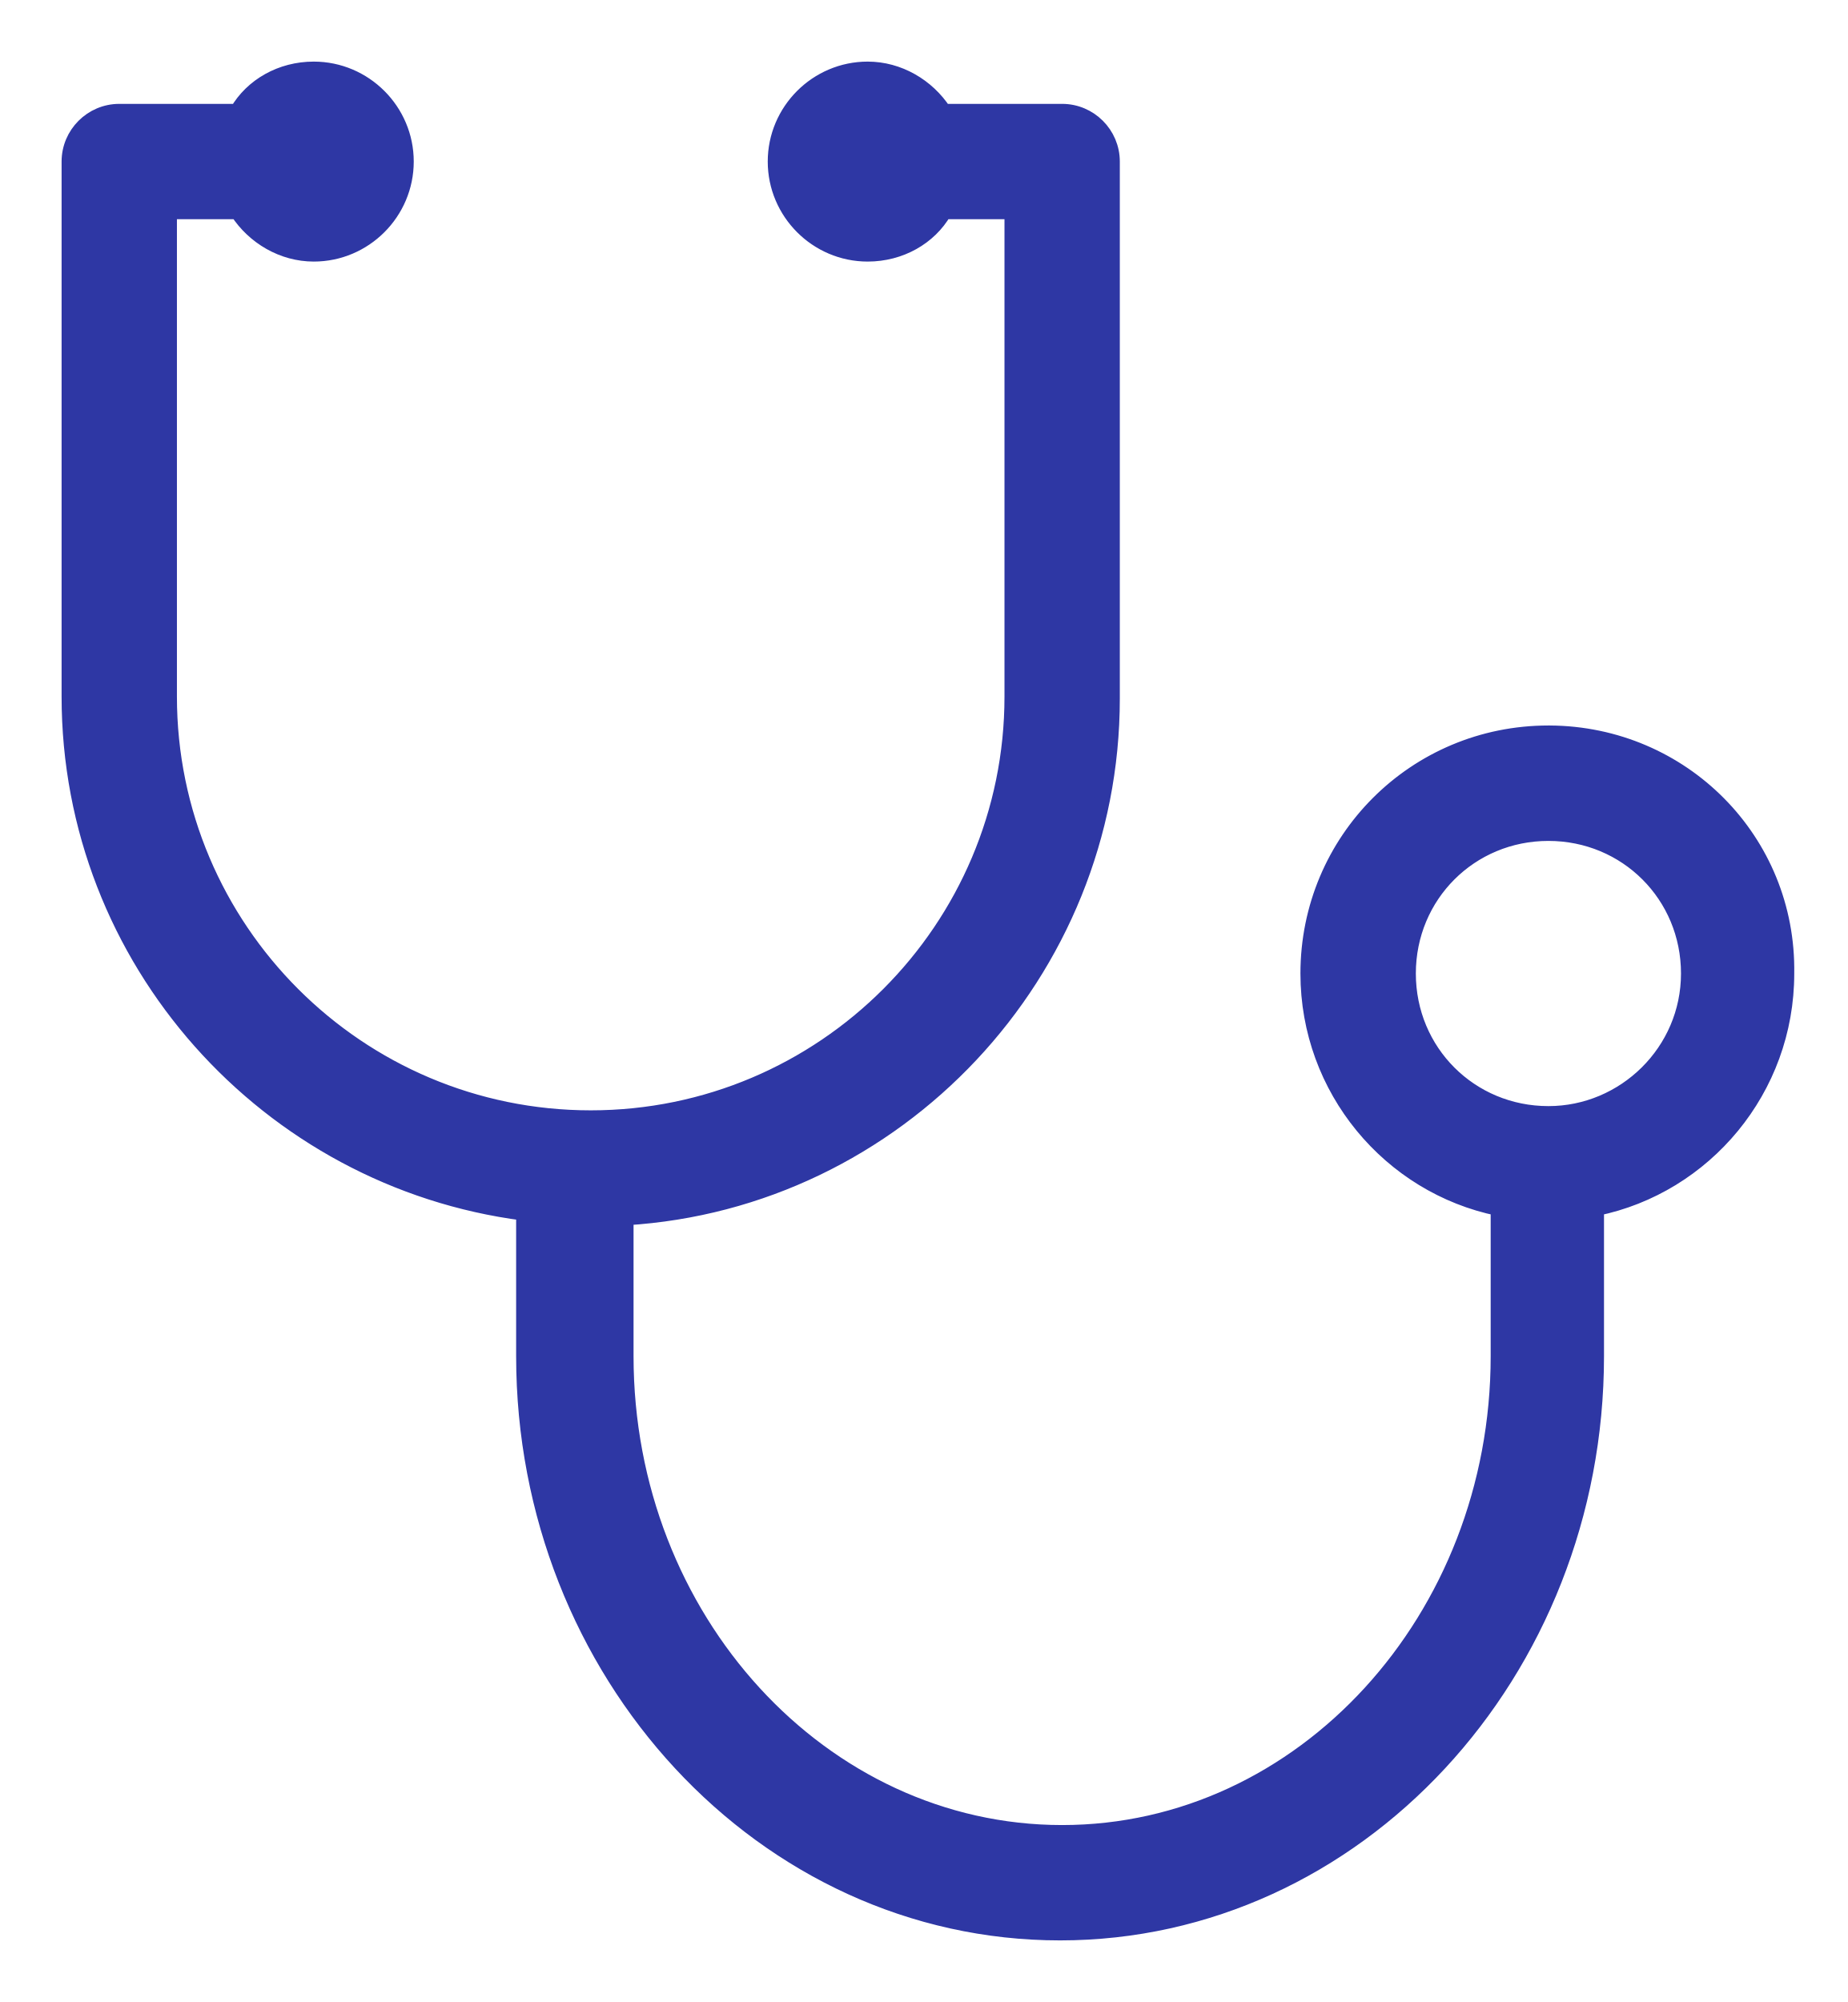
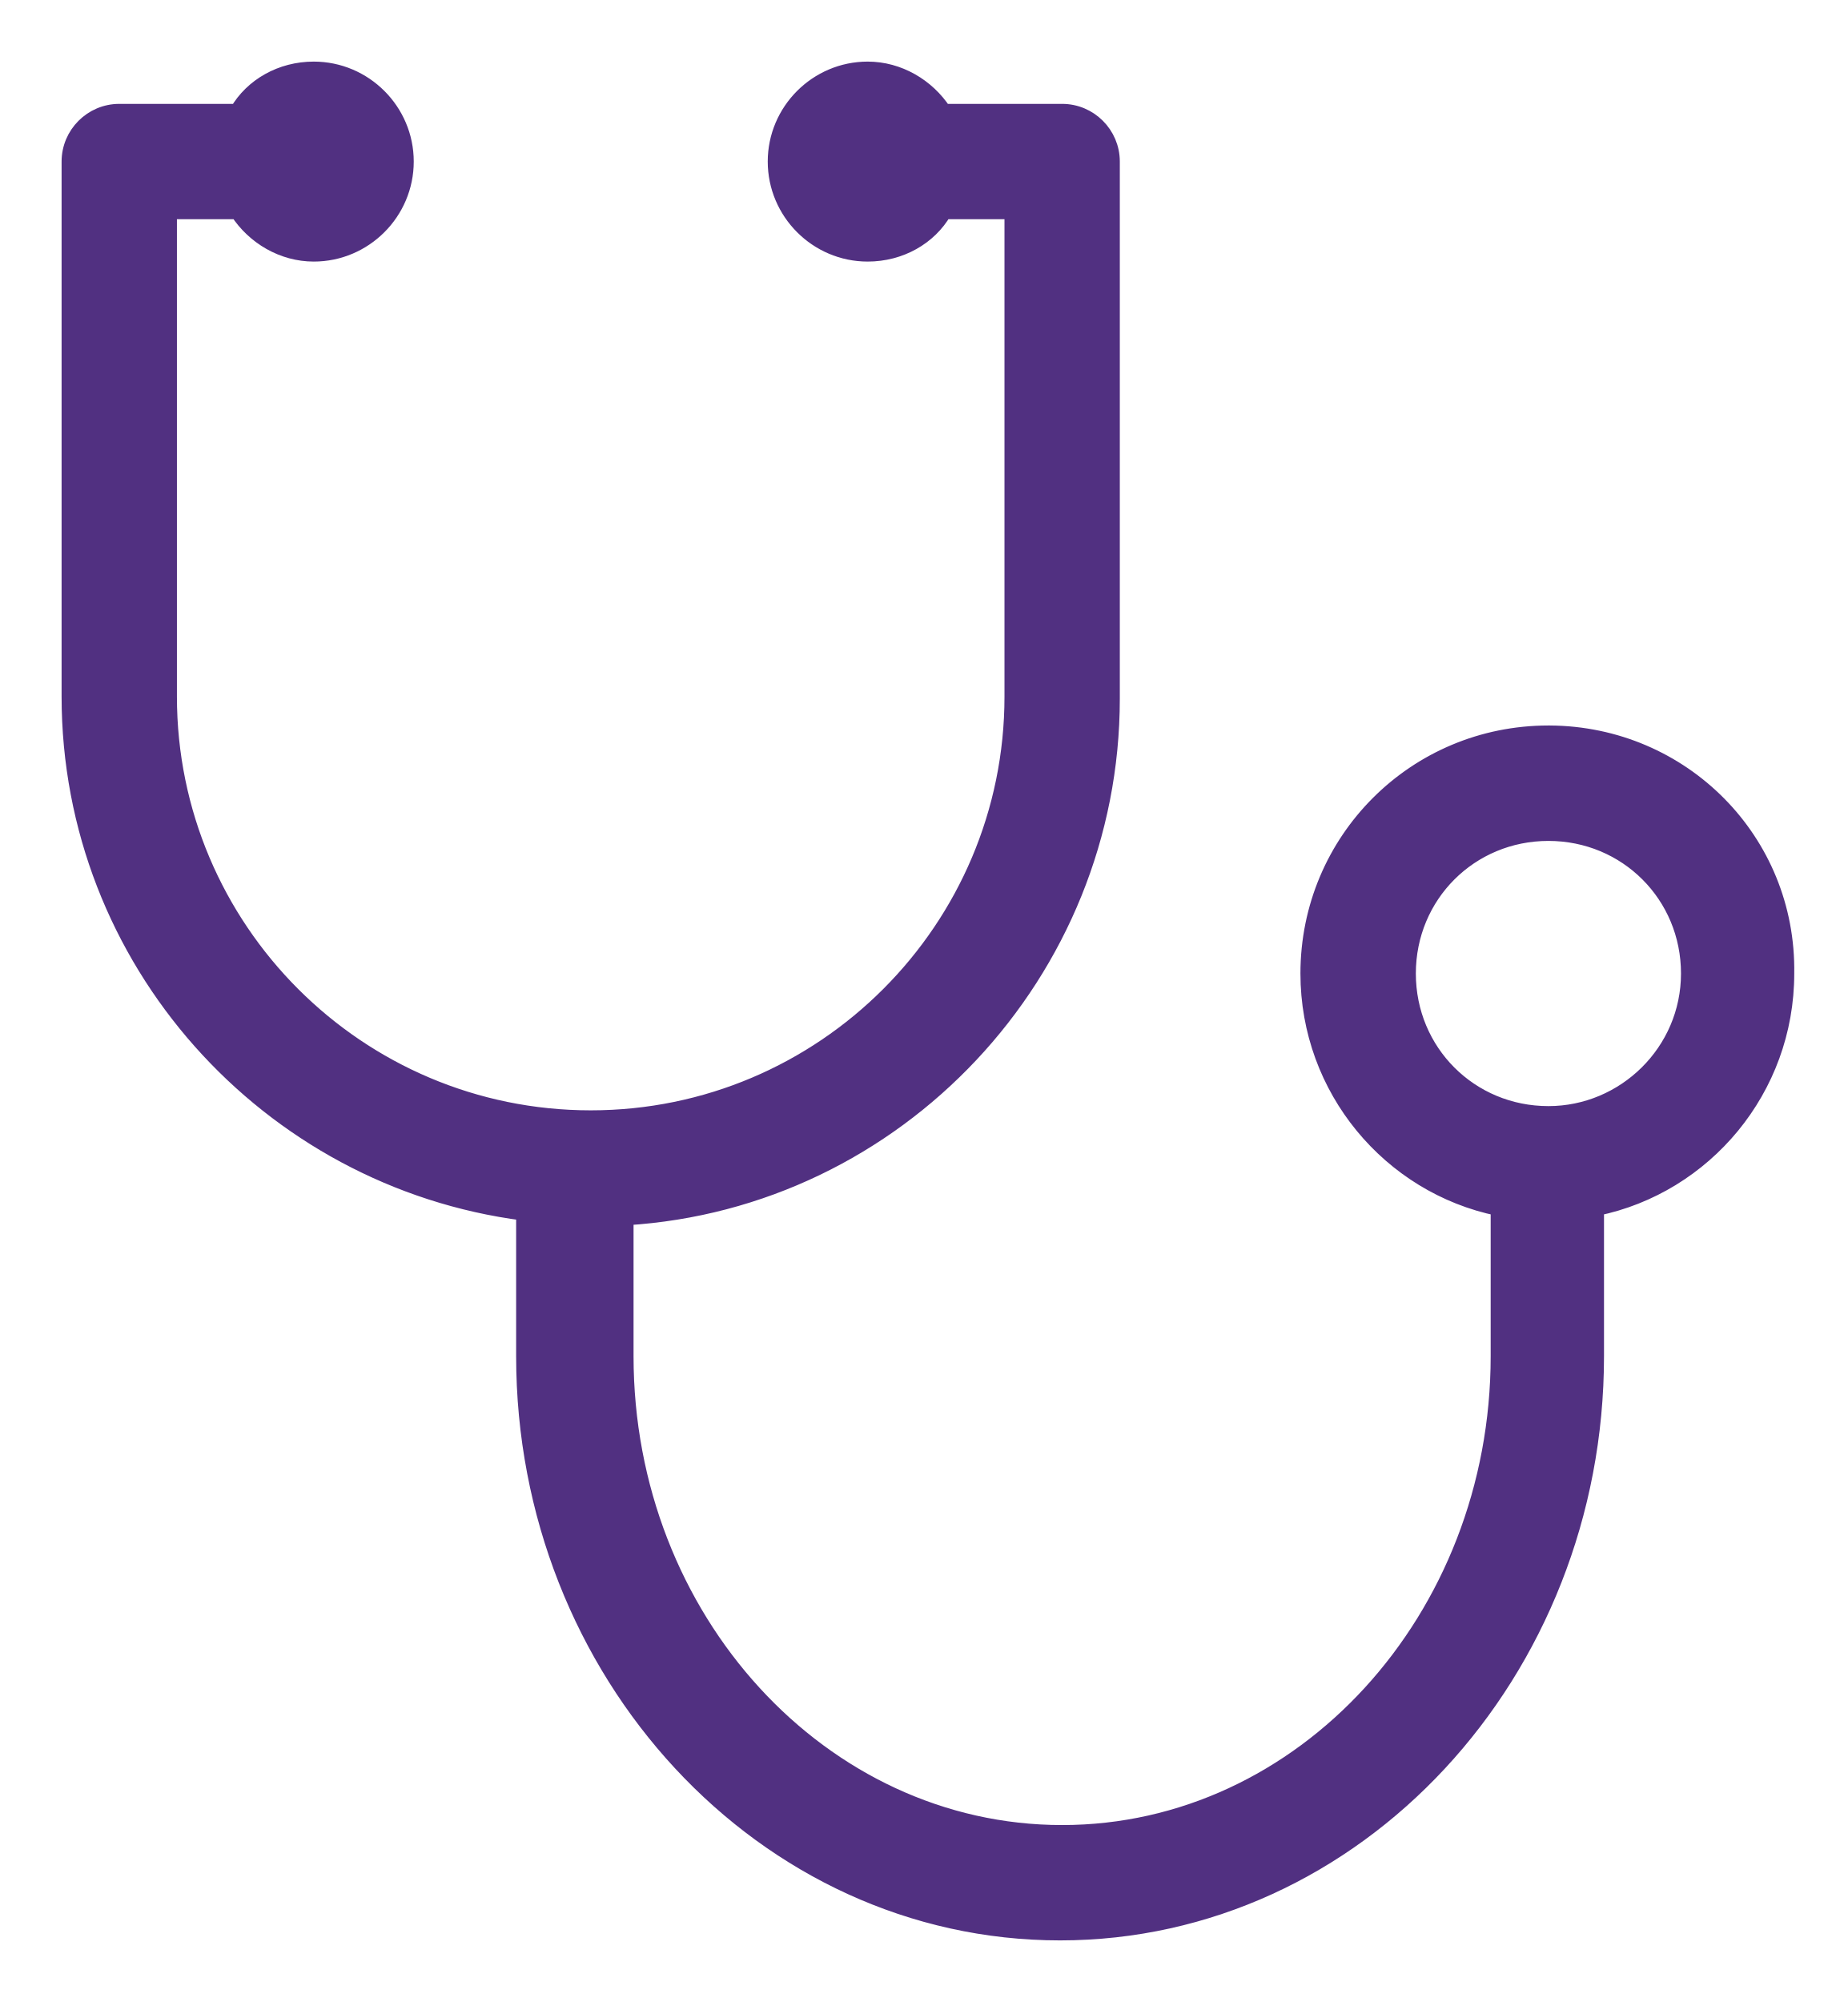
<svg xmlns="http://www.w3.org/2000/svg" width="24" height="26" viewBox="0 0 24 26" fill="none">
-   <path d="M23.205 12.644C23.233 10.918 21.851 9.532 20.129 9.522L20.129 9.522H20.112C18.382 9.522 16.991 10.913 16.991 12.643C16.991 14.145 18.056 15.403 19.462 15.691V17.613C19.462 21.026 16.918 23.802 13.796 23.802C10.674 23.802 8.129 21.026 8.129 17.613V15.813C11.653 15.598 14.445 12.636 14.445 9.073L14.445 2.098C14.445 1.741 14.153 1.449 13.796 1.449H12.259C12.044 1.119 11.672 0.9 11.27 0.9C10.611 0.9 10.072 1.439 10.072 2.098C10.072 2.758 10.611 3.297 11.27 3.297C11.694 3.297 12.07 3.082 12.263 2.747H13.147V9.046C13.147 12.066 10.693 14.52 7.673 14.52C4.652 14.52 2.198 12.066 2.198 9.046V2.747H3.086C3.301 3.078 3.673 3.297 4.075 3.297C4.735 3.297 5.274 2.758 5.274 2.098C5.274 1.439 4.735 0.9 4.075 0.9C3.651 0.9 3.276 1.115 3.082 1.449H1.549C1.192 1.449 0.9 1.741 0.9 2.098V9.046C0.9 12.472 3.474 15.322 6.804 15.752V17.613C6.804 21.725 9.917 25.1 13.769 25.1C17.62 25.1 20.734 21.725 20.734 17.613V15.691C22.141 15.403 23.205 14.146 23.205 12.644ZM20.112 14.465C19.096 14.465 18.29 13.659 18.29 12.643C18.29 11.627 19.096 10.821 20.112 10.821C21.128 10.821 21.934 11.627 21.934 12.643C21.934 13.658 21.101 14.465 20.112 14.465Z" fill="#2E37A4" stroke="#2E37A4" stroke-width="0.2" />
+   <path d="M23.205 12.644C23.233 10.918 21.851 9.532 20.129 9.522L20.129 9.522H20.112C18.382 9.522 16.991 10.913 16.991 12.643C16.991 14.145 18.056 15.403 19.462 15.691V17.613C19.462 21.026 16.918 23.802 13.796 23.802C10.674 23.802 8.129 21.026 8.129 17.613V15.813C11.653 15.598 14.445 12.636 14.445 9.073L14.445 2.098C14.445 1.741 14.153 1.449 13.796 1.449H12.259C12.044 1.119 11.672 0.9 11.27 0.9C10.611 0.9 10.072 1.439 10.072 2.098C10.072 2.758 10.611 3.297 11.27 3.297C11.694 3.297 12.07 3.082 12.263 2.747H13.147V9.046C13.147 12.066 10.693 14.52 7.673 14.52C4.652 14.52 2.198 12.066 2.198 9.046V2.747H3.086C3.301 3.078 3.673 3.297 4.075 3.297C4.735 3.297 5.274 2.758 5.274 2.098C5.274 1.439 4.735 0.9 4.075 0.9C3.651 0.9 3.276 1.115 3.082 1.449H1.549C1.192 1.449 0.9 1.741 0.9 2.098V9.046C0.9 12.472 3.474 15.322 6.804 15.752V17.613C6.804 21.725 9.917 25.1 13.769 25.1C17.62 25.1 20.734 21.725 20.734 17.613V15.691C22.141 15.403 23.205 14.146 23.205 12.644ZM20.112 14.465C19.096 14.465 18.29 13.659 18.29 12.643C18.29 11.627 19.096 10.821 20.112 10.821C21.128 10.821 21.934 11.627 21.934 12.643C21.934 13.658 21.101 14.465 20.112 14.465Z" fill="#513081" stroke="#513081" stroke-width="0.2" />
</svg>
